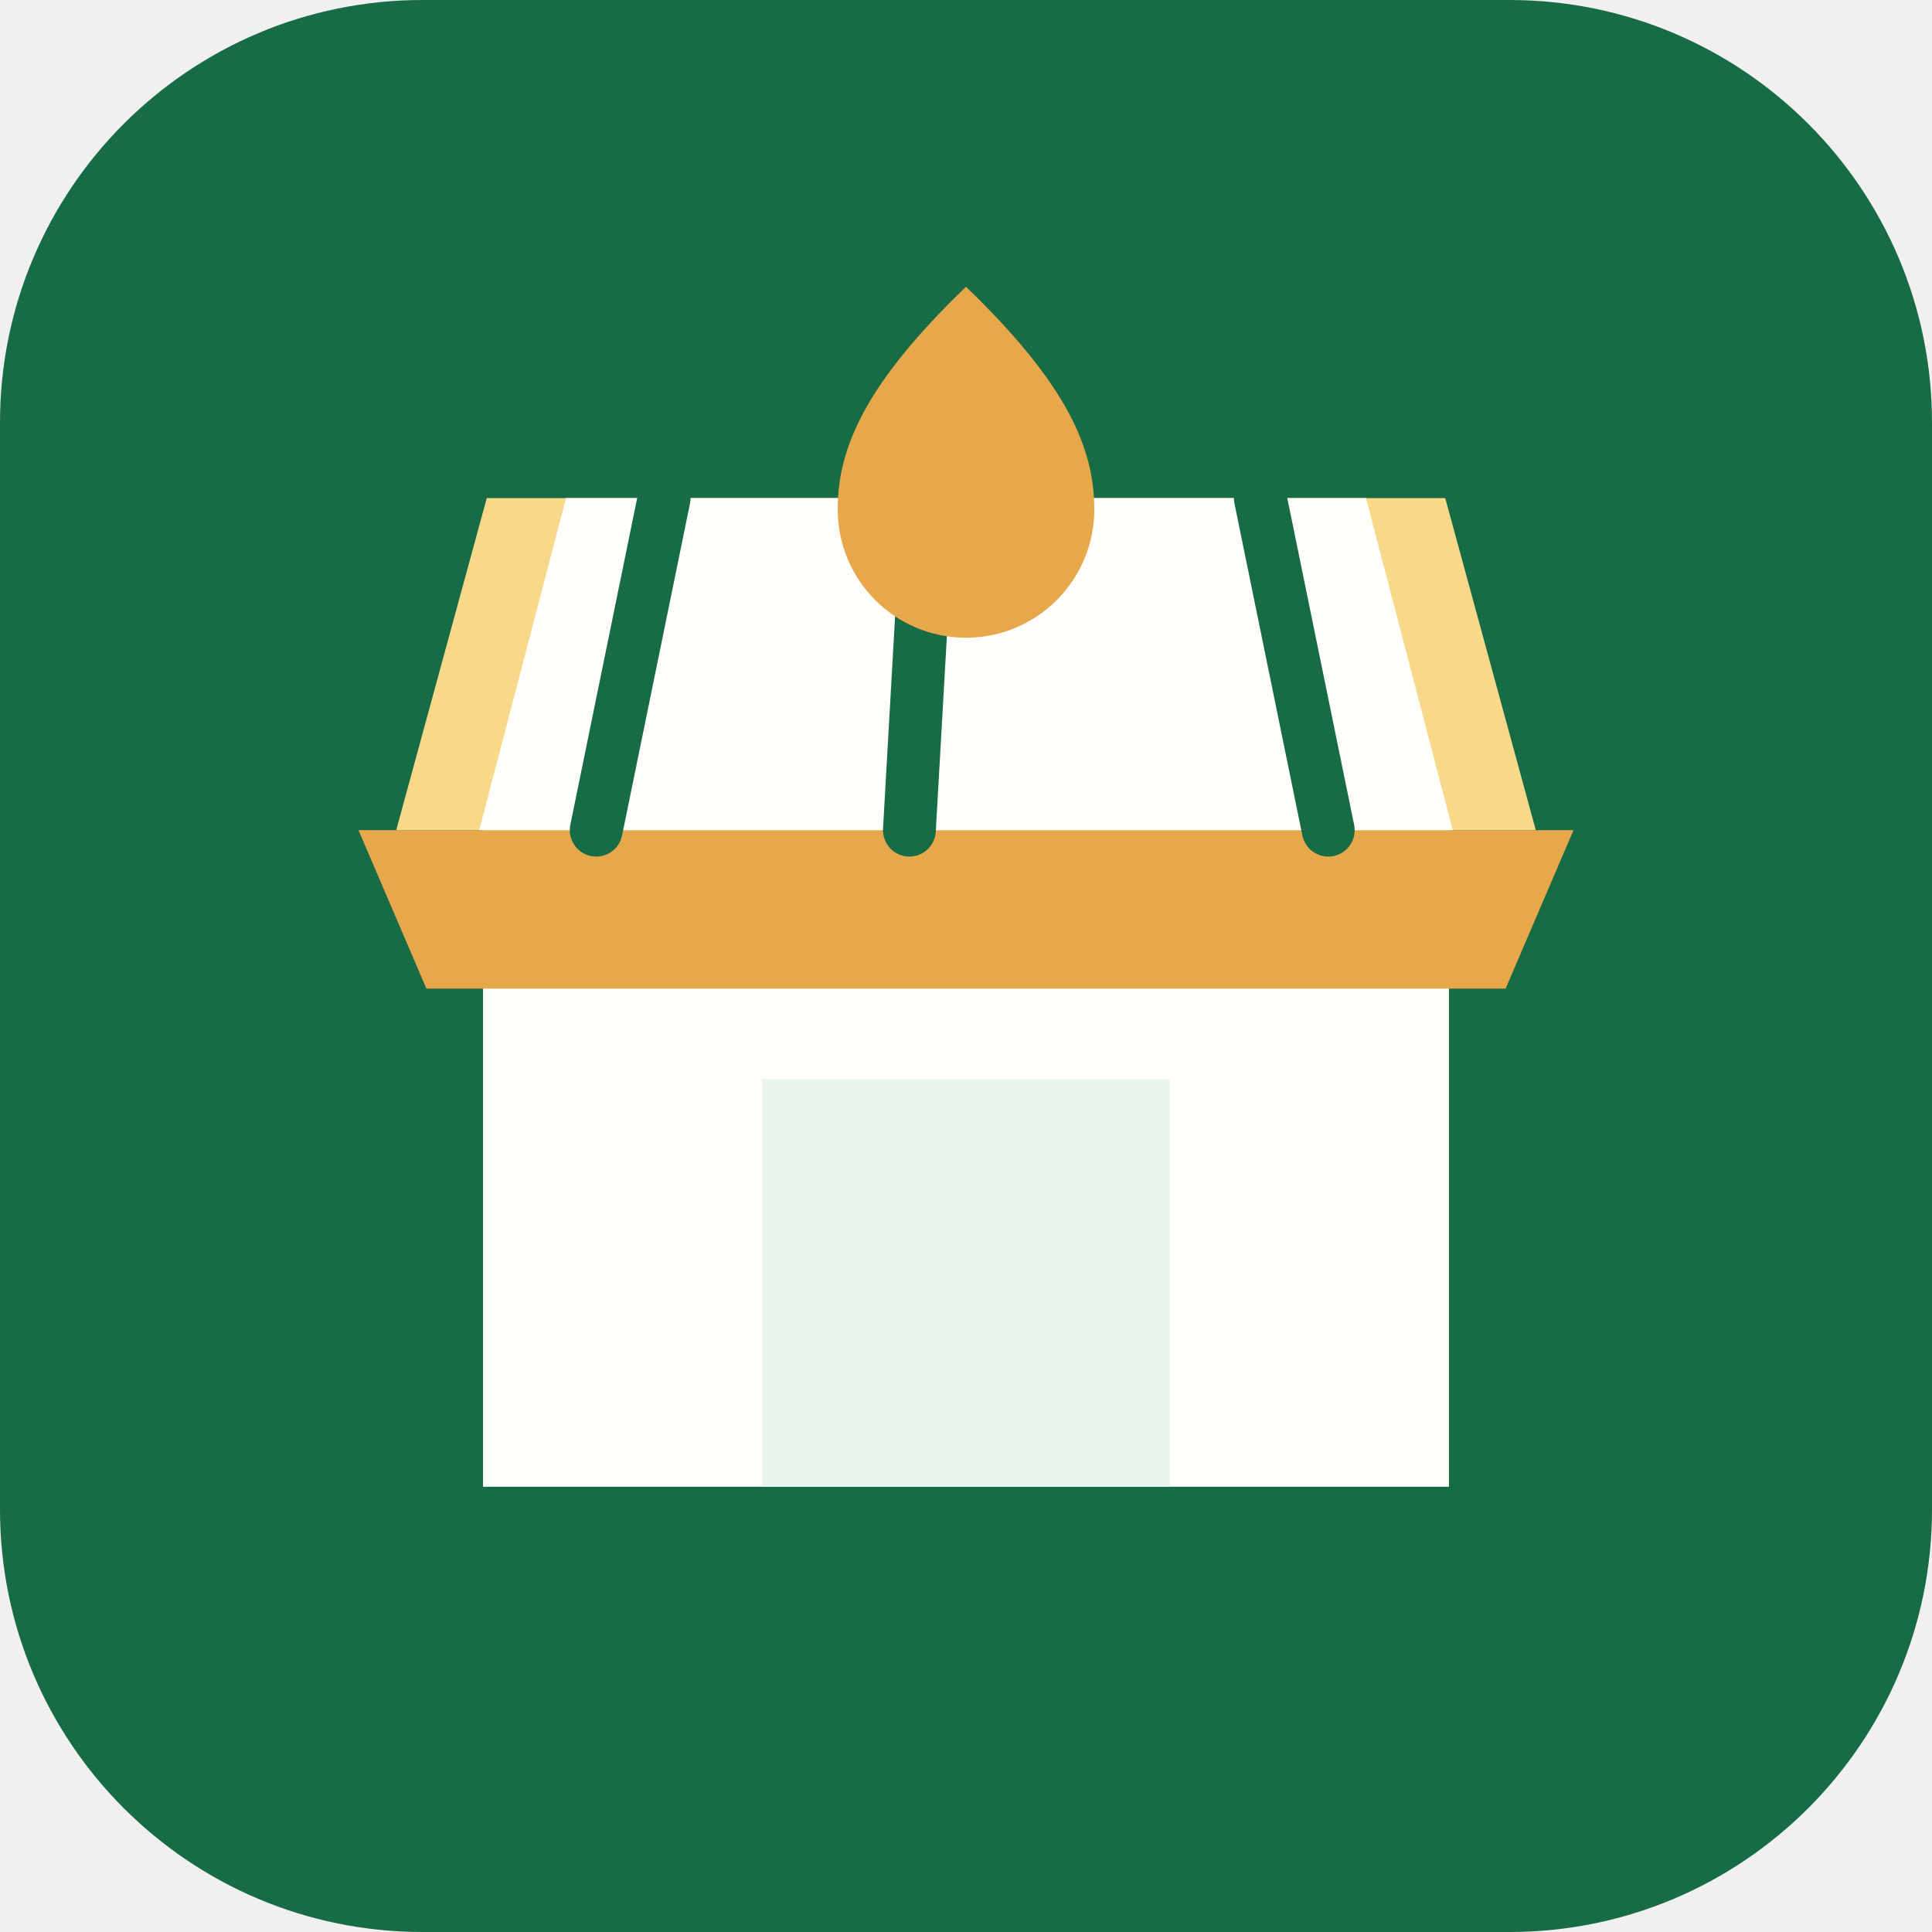
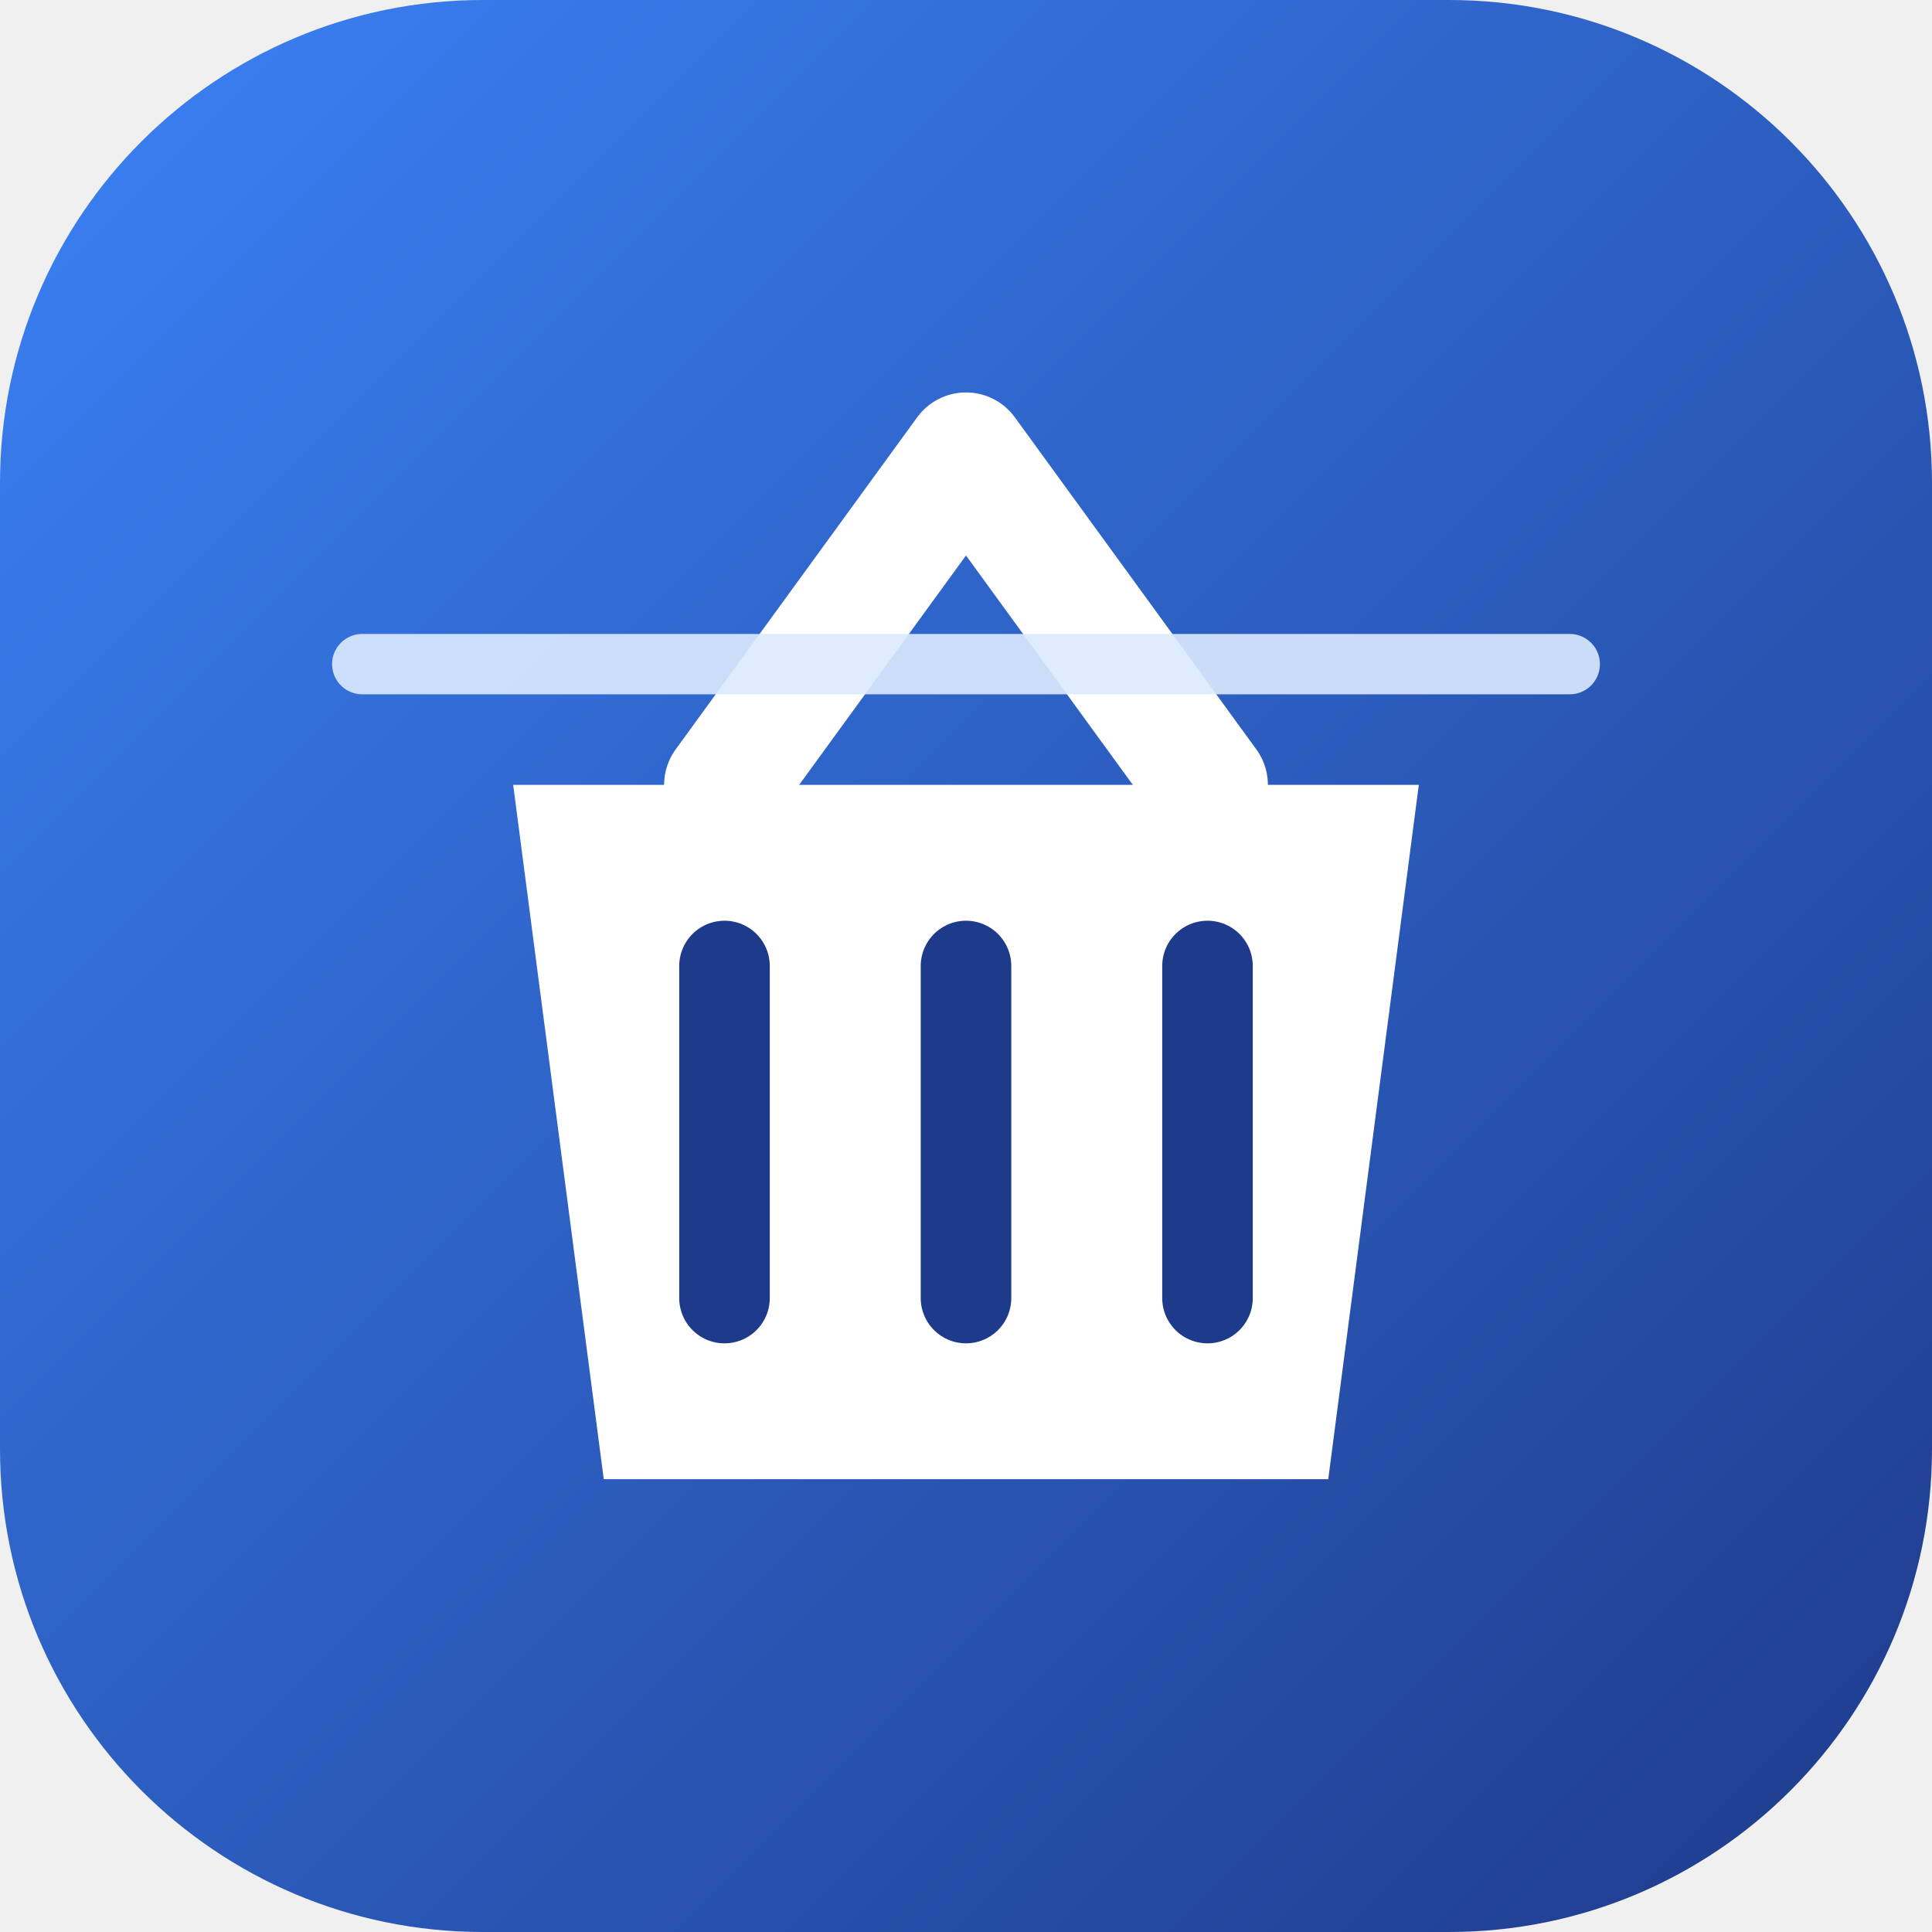
- <svg xmlns="http://www.w3.org/2000/svg" viewBox="0 0 512 512">
-   <rect width="512" height="512" rx="112" fill="#176b45" />
-   <path d="M105 220h302l-24-88H129z" fill="#f8d98a" />
-   <path d="M128 220v174h256V220" fill="#fffefa" />
-   <path d="M202 394V286h108v108" fill="#eaf4ec" />
-   <path d="M95 220h322l-18 42H113z" fill="#e7a84c" />
-   <path d="M150 132h212l23 88H127z" fill="#fffefa" />
-   <path d="M176 132l-18 88m88-88-5 88m93-88 18 88" stroke="#176b45" stroke-width="14" stroke-linecap="round" />
-   <path d="M256 76c-27 26-34 43-34 59a34 34 0 0 0 68 0c0-16-7-33-34-59z" fill="#e7a84c" />
+ <svg xmlns="http://www.w3.org/2000/svg" width="64" height="64" viewBox="0 0 64 64" role="img" aria-label="Grihini Apna Bazaar">
+   <defs>
+     <linearGradient id="b" x1="0" y1="0" x2="1" y2="1">
+       <stop stop-color="#3B82F6" />
+       <stop offset="1" stop-color="#1E3A8A" />
+     </linearGradient>
+   </defs>
+   <rect width="64" height="64" rx="16" fill="url(#b)" />
+   <path d="M17 26h30l-3 23H20l-3-23Z" fill="#fff" />
+   <path d="m24 26 8-11 8 11" fill="none" stroke="#fff" stroke-width="4" stroke-linecap="round" stroke-linejoin="round" />
+   <path d="M24 32v11m8-11v11m8-11v11" stroke="#1E3A8A" stroke-width="3" stroke-linecap="round" />
+   <path d="M12 22h40" stroke="#DBEAFE" stroke-width="2" stroke-linecap="round" opacity=".9" />
</svg>
